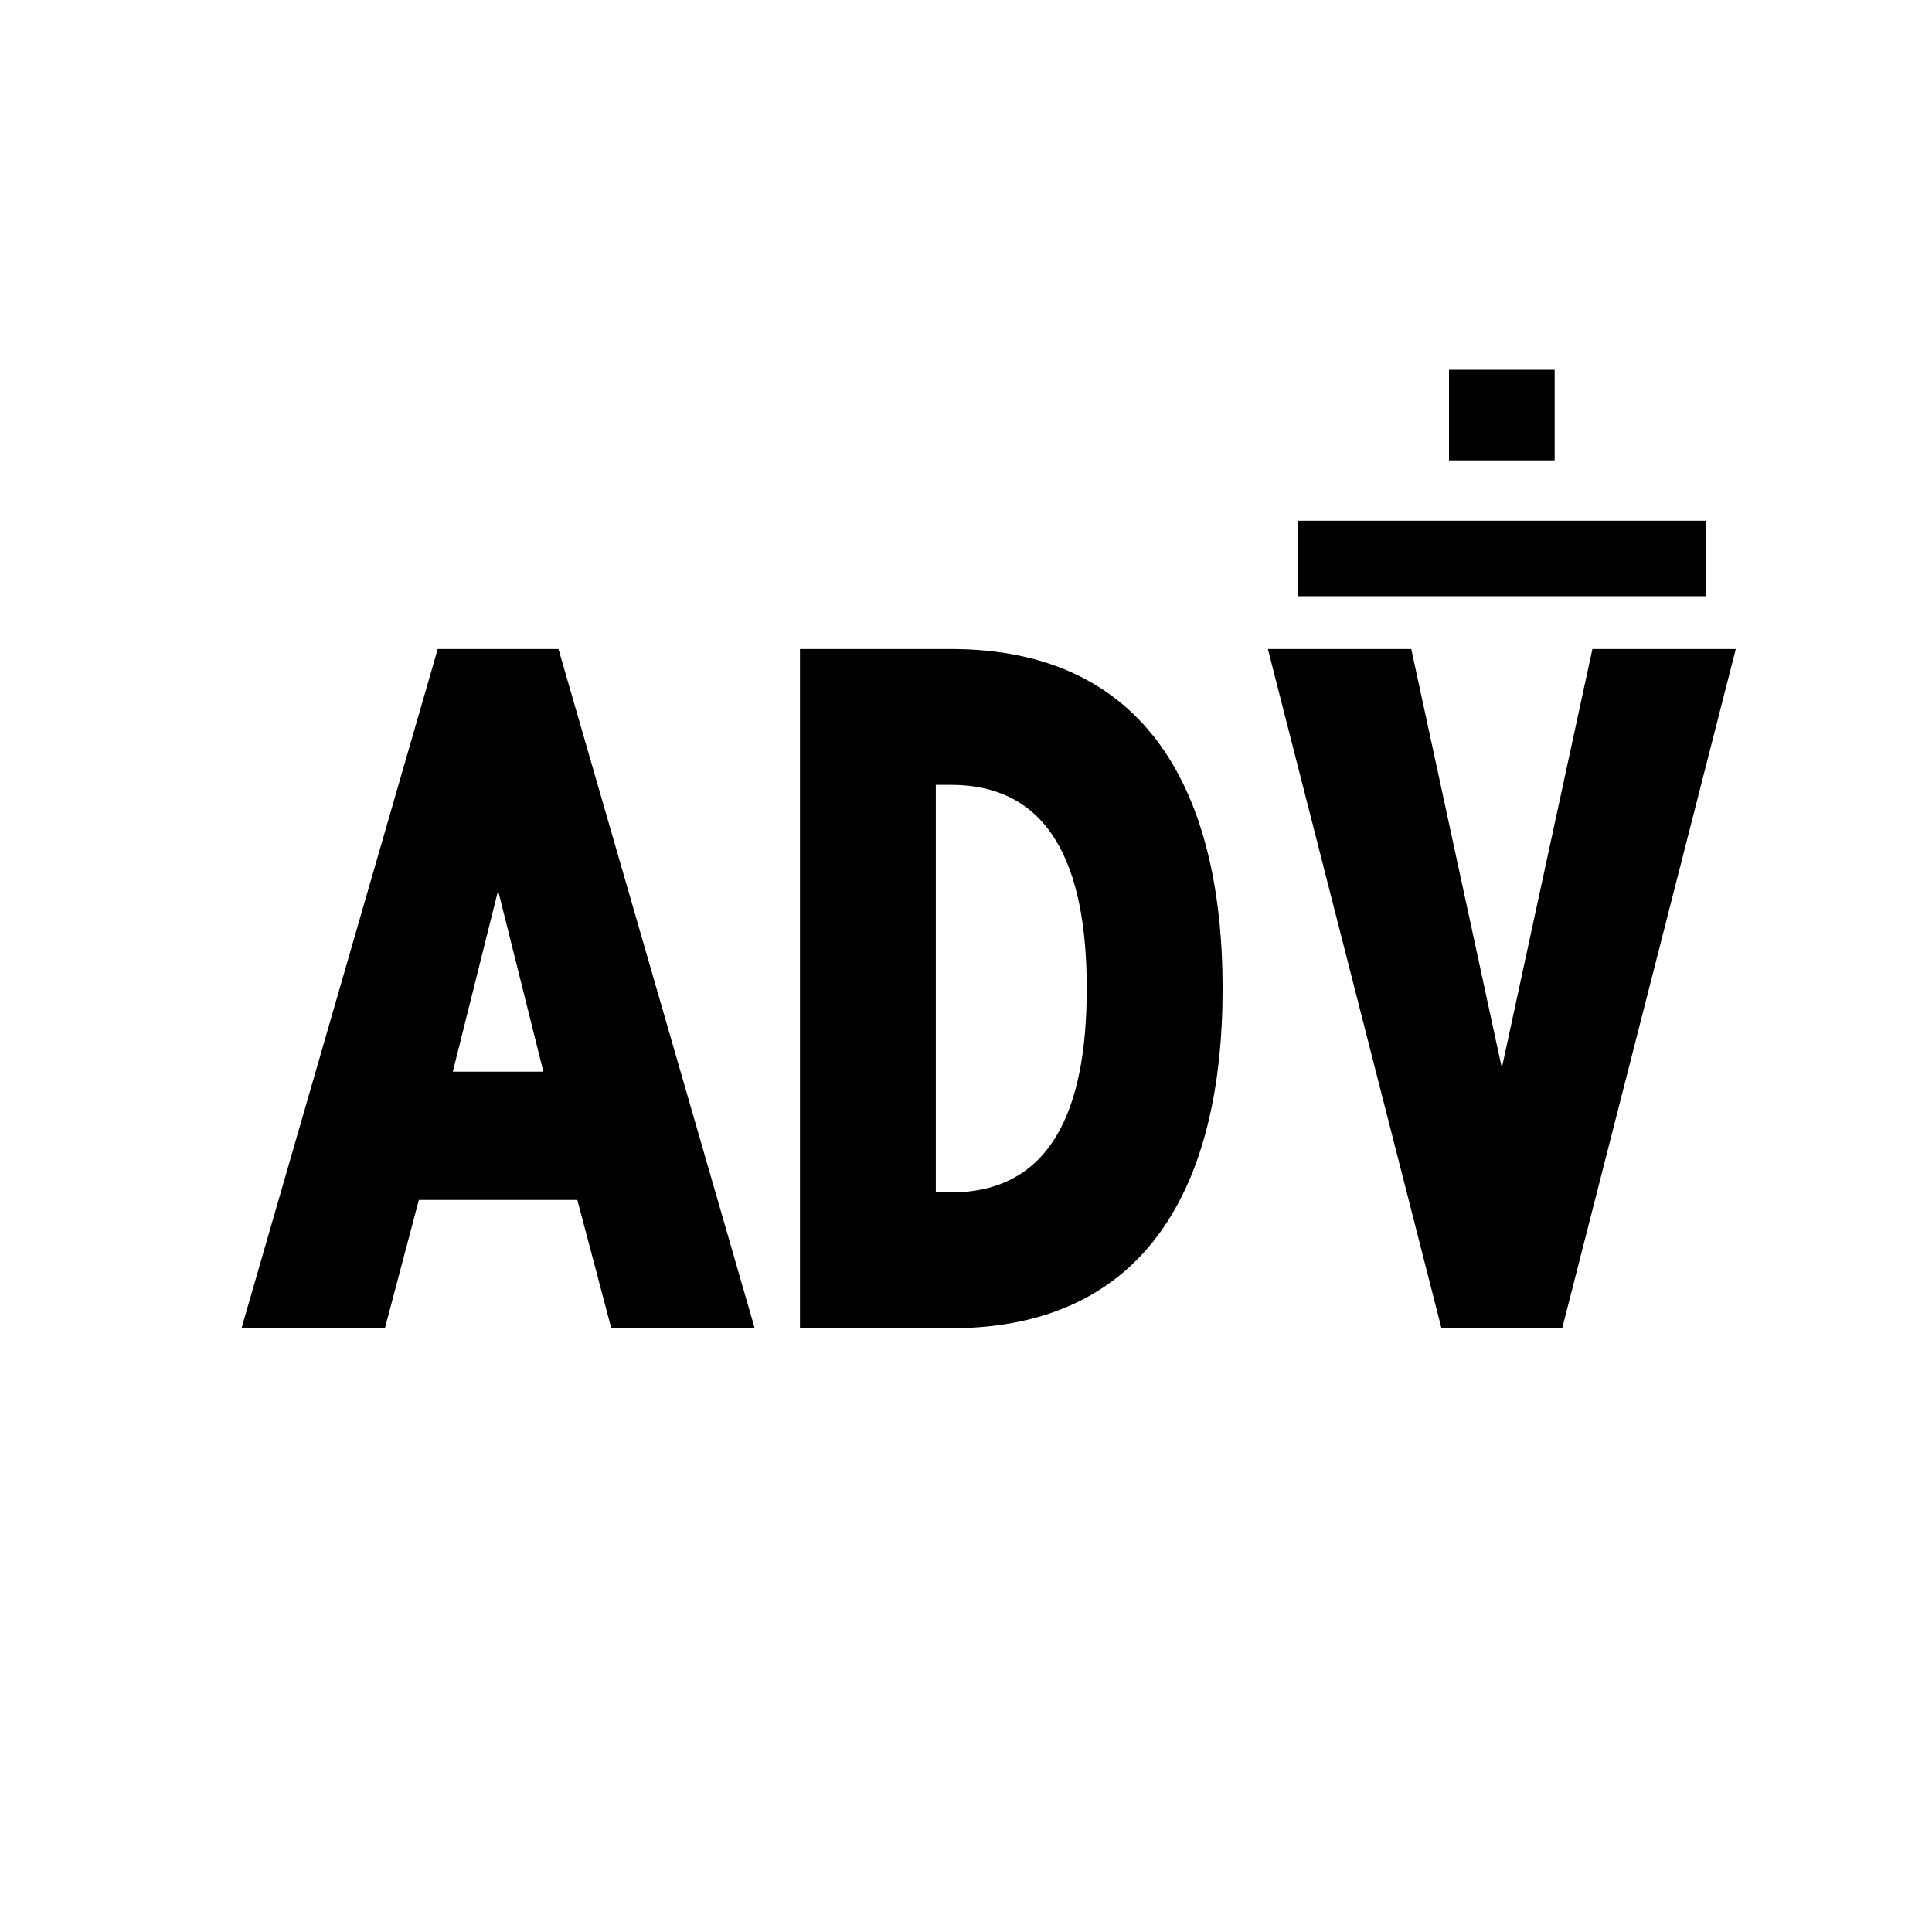
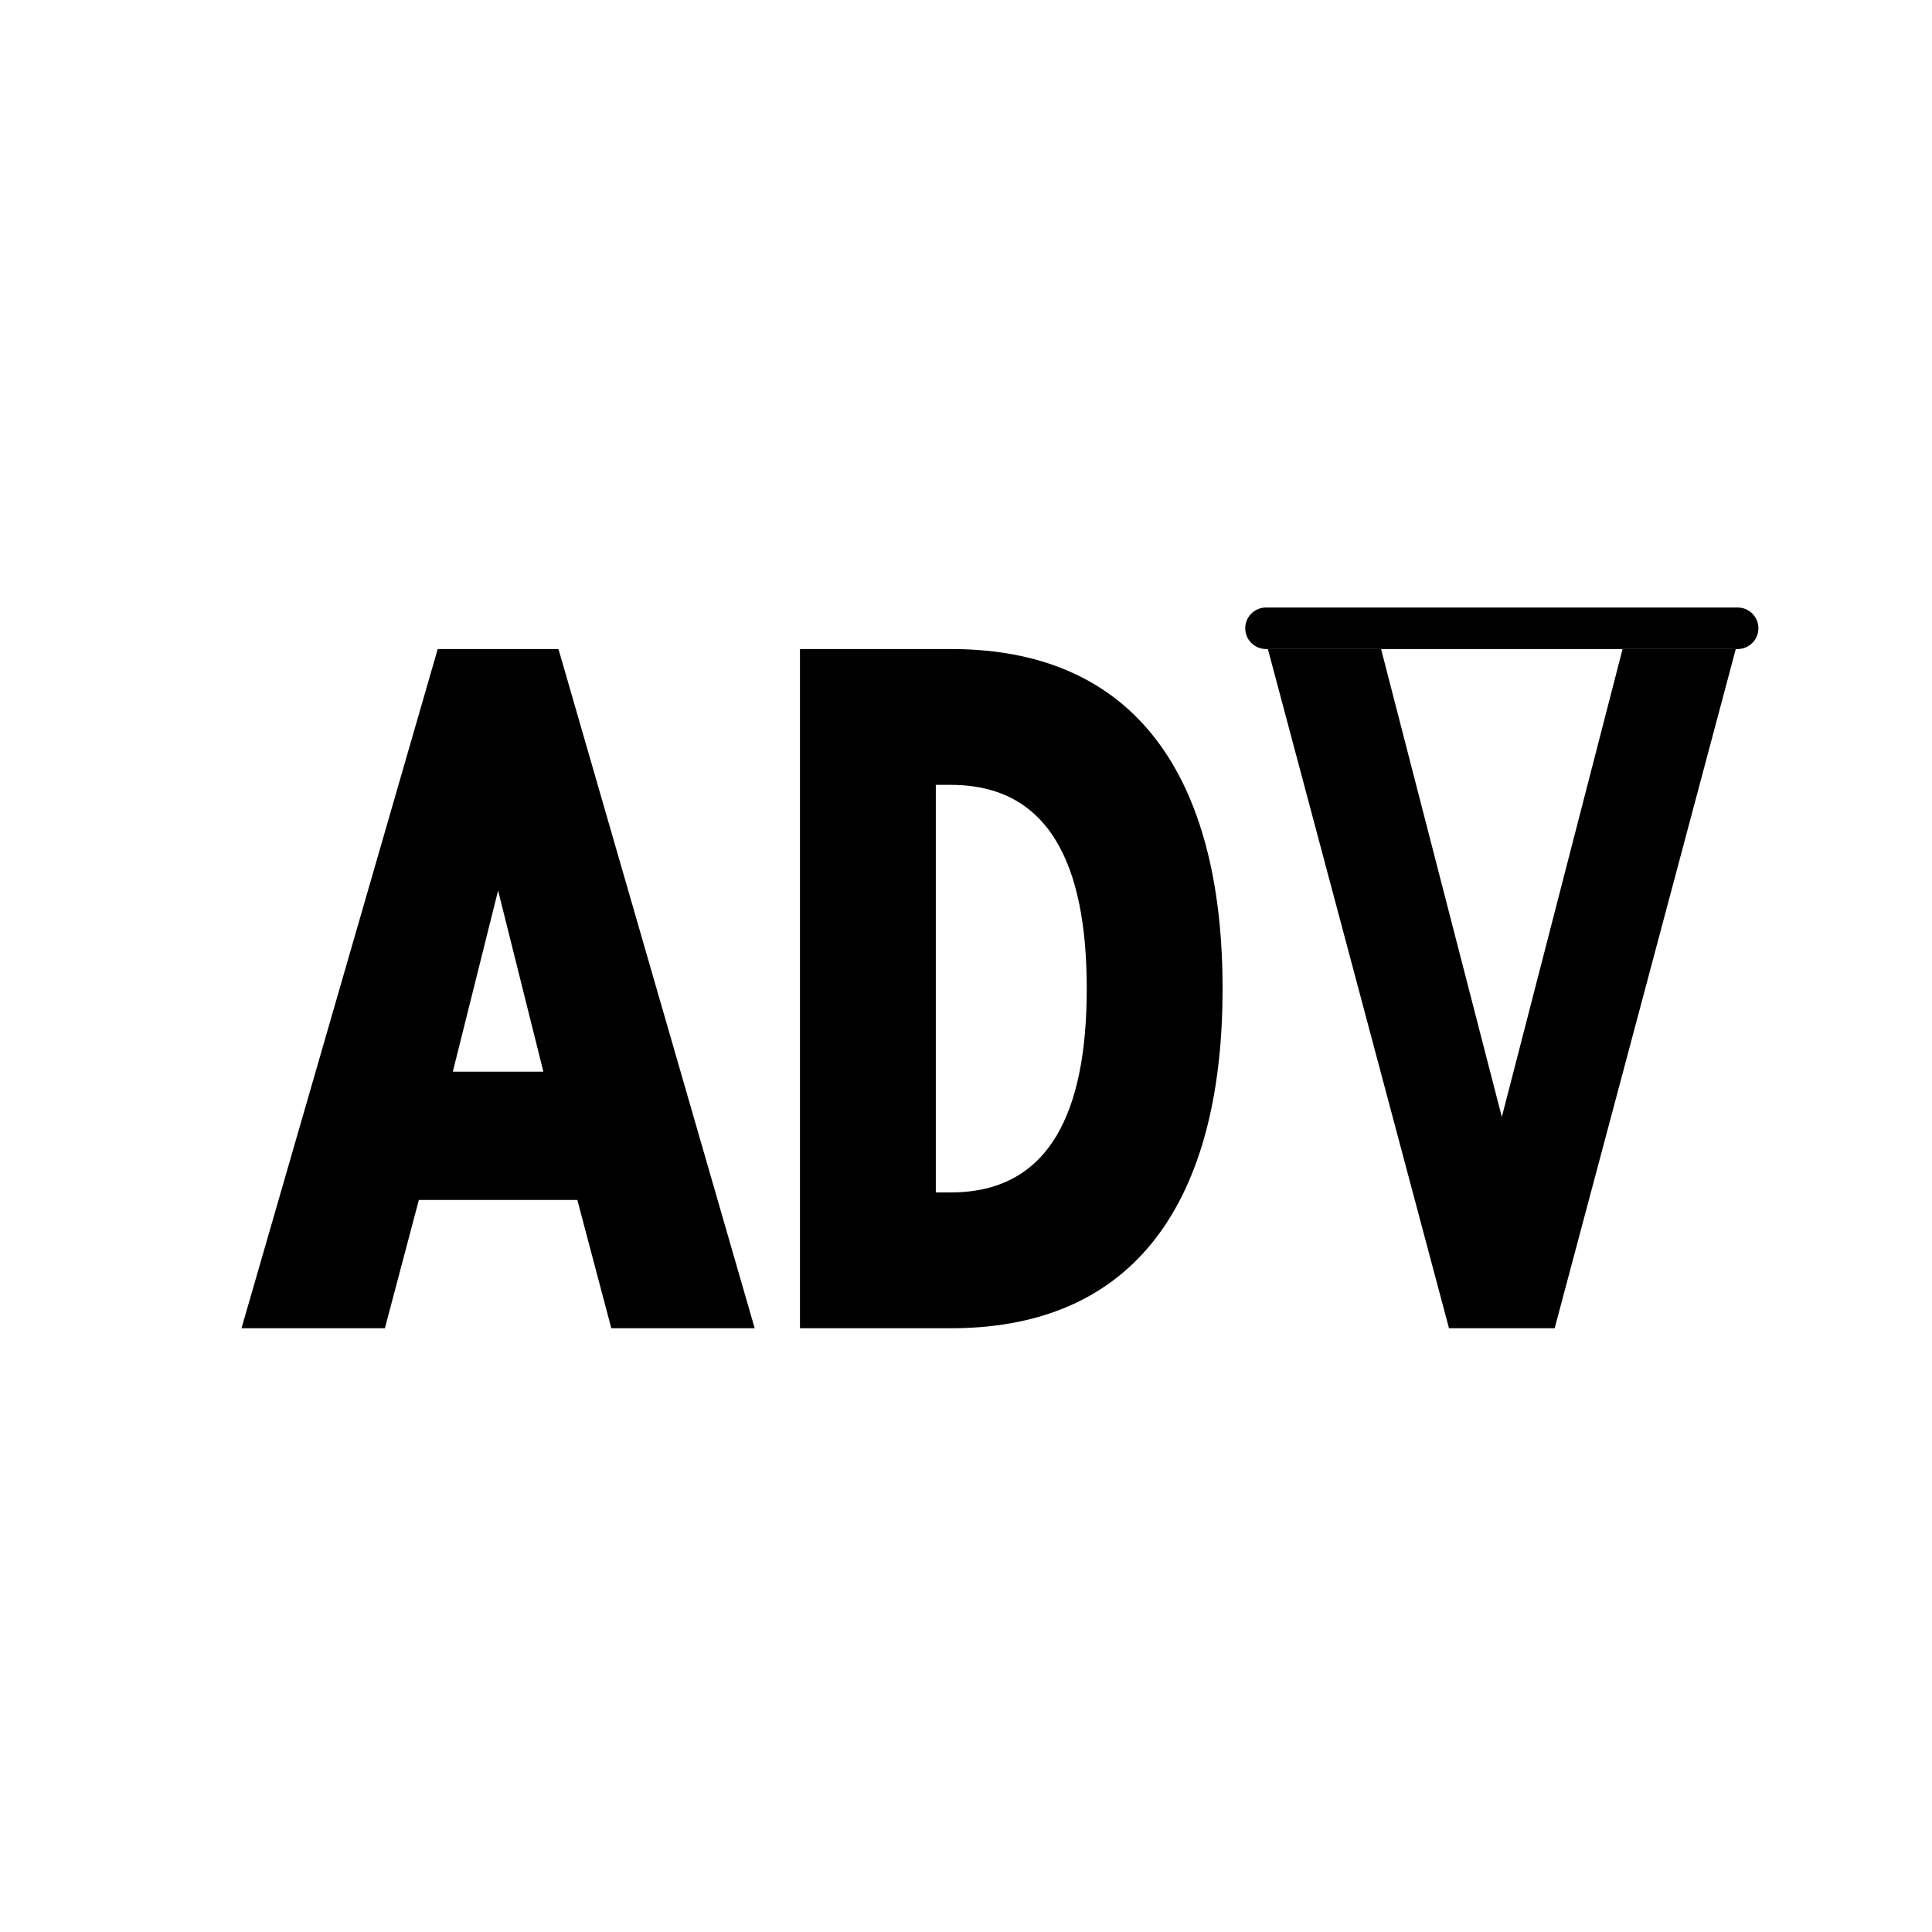
<svg xmlns="http://www.w3.org/2000/svg" width="32" height="32" viewBox="0 0 1024 1024">
  <path fill="currentColor" fill-rule="evenodd" d="M128 704 232 344H296L400 704H324L306 636H222L204 704ZM240 568H288L264 472Z" />
  <path fill="currentColor" fill-rule="evenodd" d="M424 344H504C608 344 648 420 648 524S608 704 504 704H424ZM496 416V632H504C556 632 576 590 576 524S556 416 504 416Z" />
-   <path fill="currentColor" d="M672 344H748L796 566 844 344H920L828 704H764Z" />
-   <path fill="currentColor" d="M688 276H904V316H688Z" />
-   <path fill="currentColor" d="M768 196H824V244H768Z" />
+   <path fill="currentColor" d="M672 344H732L796 592 860 344H920L824 704H768Z" />
+   <rect x="660" y="322" width="272" height="22" rx="11" fill="currentColor" />
</svg>
